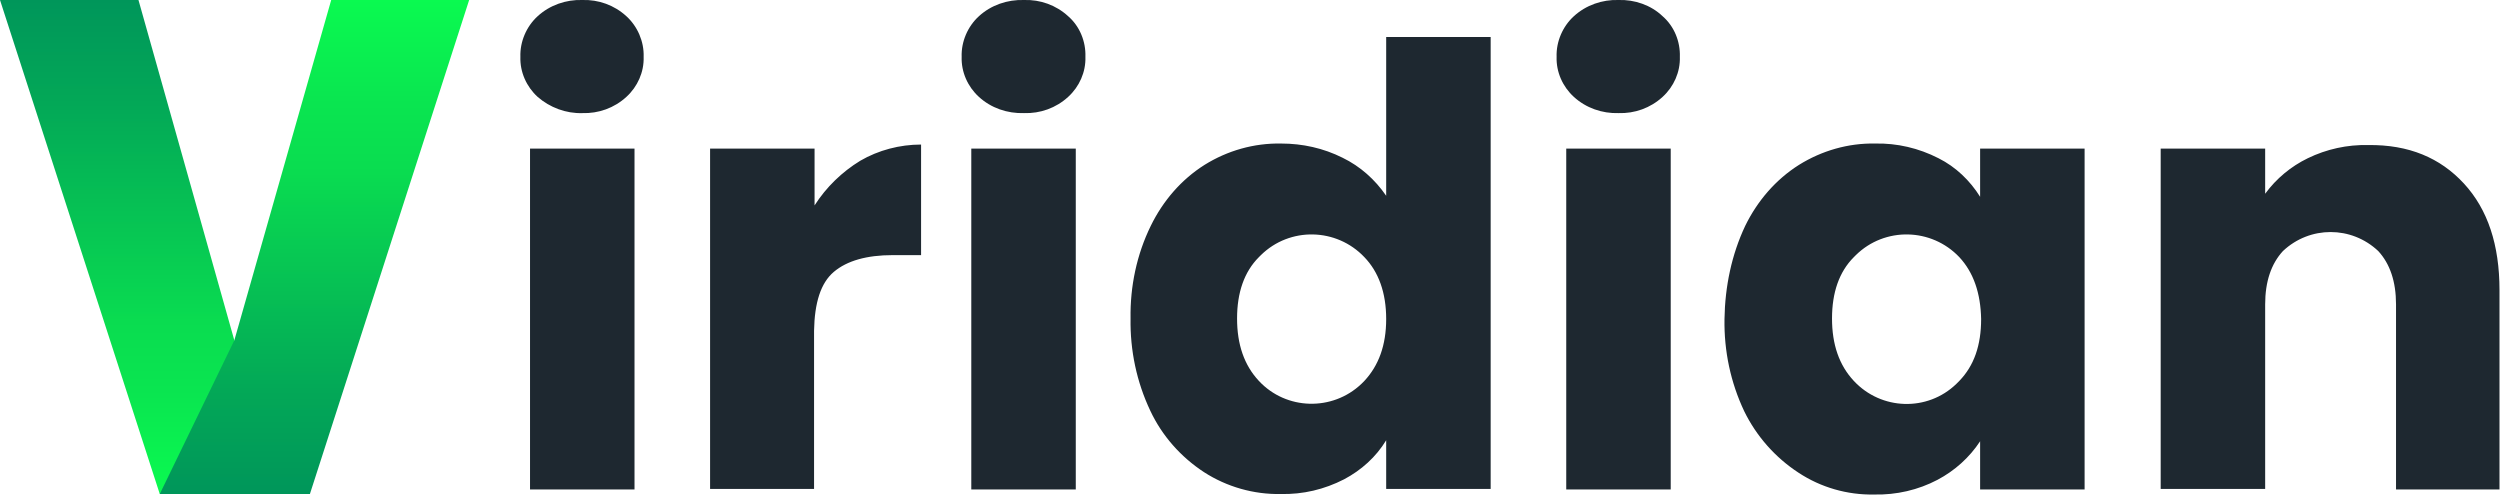
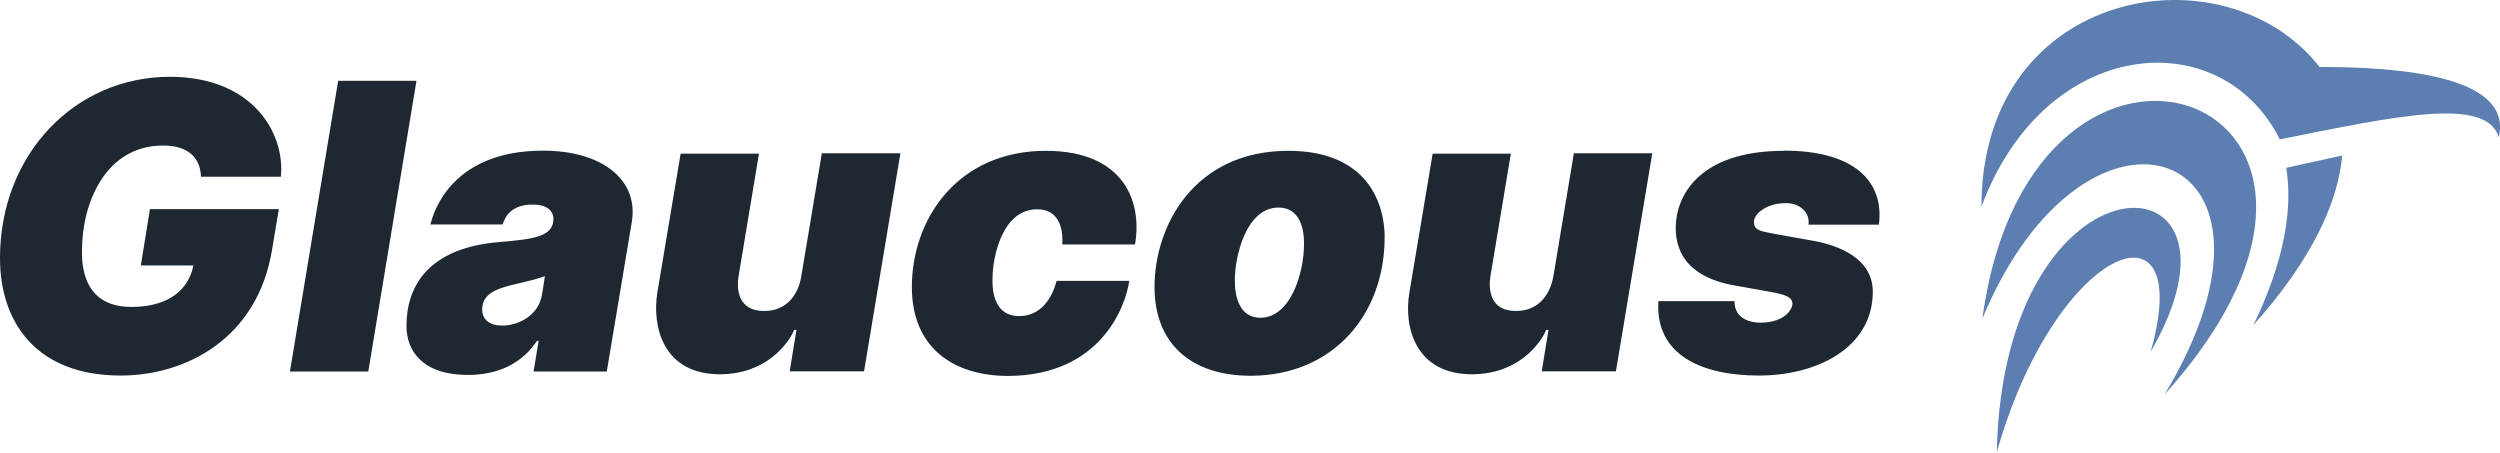
- <svg xmlns="http://www.w3.org/2000/svg" viewBox="0 0 492.9 97.4">
-   <linearGradient id="a" gradientUnits="userSpaceOnUse" x1="30.55" y1="297.4" x2="30.55" y2="200" gradientTransform="translate(0 -200)">
-     <stop offset="0" style="stop-color:#0afa50" />
-     <stop offset=".21" style="stop-color:#0ae550" />
-     <stop offset=".35" style="stop-color:#0adc50" />
-     <stop offset=".38" style="stop-color:#09d851" />
-     <stop offset=".79" style="stop-color:#03a857" />
-     <stop offset="1" style="stop-color:#00965a" />
-   </linearGradient>
-   <path style="fill:url(#a)" d="M0 0h27.3l18.9 67.1 14.9 30.3H31.5z" />
-   <linearGradient id="b" gradientUnits="userSpaceOnUse" x1="62" y1="297.4" x2="62" y2="200" gradientTransform="translate(0 -200)">
-     <stop offset="0" style="stop-color:#00965a" />
-     <stop offset=".21" style="stop-color:#03a857" />
-     <stop offset=".62" style="stop-color:#09d851" />
-     <stop offset=".65" style="stop-color:#0adc50" />
-     <stop offset=".79" style="stop-color:#0ae550" />
-     <stop offset="1" style="stop-color:#0afa50" />
-   </linearGradient>
-   <path style="fill:url(#b)" d="M65.3 0h27.2L61.1 97.4H31.5l14.7-30.3z" />
-   <path d="M106 19.1c-2.2-2-3.5-4.9-3.4-7.9-.1-3 1.2-6 3.4-8 2.4-2.2 5.6-3.3 8.8-3.2 3.2-.1 6.3 1 8.7 3.2 2.2 2 3.5 5 3.4 8 .1 3-1.2 5.9-3.4 7.9-2.4 2.2-5.5 3.3-8.7 3.2-3.2.1-6.4-1.1-8.8-3.2zm19.1 10.2v67.2h-20.6V29.3h20.6zm44.5 2.4c3.6-2.1 7.8-3.2 12-3.2v21.8H176c-5.1 0-9 1.1-11.6 3.3s-3.8 6.1-3.9 11.6v31.2H140V29.3h20.6v11.2c2.3-3.6 5.4-6.6 9-8.8zM193 19.1c-2.2-2-3.5-4.9-3.4-7.9-.1-3 1.2-6 3.4-8 2.4-2.2 5.6-3.3 8.9-3.2 3.2-.1 6.3 1 8.7 3.2 2.3 2 3.5 5 3.4 8 .1 3-1.2 5.9-3.4 7.9-2.4 2.2-5.5 3.3-8.7 3.2-3.3.1-6.5-1-8.9-3.2zm19.1 10.2v67.2h-20.6V29.3h20.6zm14.8 15.2c2.4-4.9 6-9.1 10.6-12 4.5-2.8 9.7-4.3 15.1-4.2 4.2 0 8.3.9 12.1 2.8 3.5 1.7 6.4 4.3 8.6 7.5V7.3h20.6v89.1h-20.6v-9.6c-2 3.3-4.9 5.9-8.3 7.7-3.9 2-8.1 3-12.5 2.9-5.3.1-10.6-1.4-15.1-4.3-4.6-3-8.3-7.2-10.6-12.1-2.7-5.7-4-11.9-3.9-18.2-.1-6.3 1.2-12.6 4-18.3zm42.1 6.2c-5.5-5.8-14.7-6-20.4-.4l-.4.4c-2.9 2.9-4.3 7-4.3 12.1s1.4 9.2 4.3 12.3c5.4 5.8 14.5 6 20.2.6l.6-.6c2.8-3 4.3-7 4.3-12.2s-1.5-9.3-4.3-12.2zm41.3-31.6c-2.2-2-3.5-4.9-3.4-7.9-.1-3 1.2-6 3.4-8 2.4-2.2 5.6-3.3 8.8-3.2 3.2-.1 6.4 1 8.7 3.2 2.3 2 3.5 5 3.4 8 .1 3-1.2 5.9-3.4 7.9-2.4 2.2-5.5 3.3-8.7 3.2-3.2.1-6.4-1-8.8-3.2zm19.1 10.2v67.2h-20.6V29.3h20.6zm14.7 15.2c2.4-4.9 6-9.1 10.6-12 4.5-2.8 9.7-4.3 15-4.2 4.3-.1 8.6.9 12.5 2.9 3.4 1.7 6.2 4.4 8.2 7.6v-9.5H411v67.2h-20.6V87c-2.1 3.2-5 5.8-8.4 7.6-3.8 2-8.1 3-12.5 2.9-5.3.1-10.5-1.4-14.9-4.3-4.6-3-8.3-7.2-10.7-12.1-2.7-5.7-4-11.9-3.9-18.2.1-6.4 1.4-12.7 4.1-18.4zm42.2 6.2c-5.5-5.8-14.7-6-20.4-.4l-.4.4c-2.9 2.9-4.3 7-4.3 12.1s1.4 9.2 4.3 12.3c5.4 5.8 14.5 6.1 20.2.6l.6-.6c2.9-3 4.3-7 4.3-12.2-.1-5.1-1.5-9.2-4.3-12.2zm99.5-14.5c4.7 5.1 7 12.1 7 21v39.3h-20.4V60c0-4.5-1.2-8-3.5-10.5-5.3-5-13.5-5-18.8 0-2.3 2.5-3.5 6-3.5 10.5v36.4H426V29.3h20.6v8.9c2.2-3 5.1-5.4 8.4-7 3.7-1.8 7.8-2.7 11.9-2.6 8-.1 14.2 2.5 18.9 7.6z" style="fill:#1e2830" />
+ <svg xmlns="http://www.w3.org/2000/svg" viewBox="0 0 450.21 81.46">
+   <path fill="#1e2832" d="M14.77 45c0 1.62-.4 10.27 8.85 10.27 9.5 0 10.93-6 11.2-7.46h-9.46L27 37.66h23.21L49 44.92C46.39 61 33.45 67.63 21.73 67.63 6.62 67.63 0 58.14 0 46.48c0-18.69 13.49-32.65 30.58-32.65 15.08 0 20.79 10.31 20 18H36.2c-.07-.9-.12-5.62-6.85-5.62C19 26.21 14.77 36.6 14.77 45ZM60.9 14.55l-8.69 52.36h14.11L75 14.55Zm35.8 46.84h.3l-.92 5.52h13.19l4.5-26.9c1.28-7.46-5.12-12.88-16-12.88-16.3 0-19.7 10.91-20.25 13.29h13c.46-1.57 1.71-3.58 5.42-3.58 3.24 0 3.72 1.73 3.72 2.55 0 3.18-3.33 3.67-9.75 4.2-12.77 1.06-16.71 7.92-16.71 15.1 0 4.51 2.88 8.83 11.08 8.83s11.39-4.67 12.42-6.13Zm-9.87-5.6c0-4.5 6.13-4.16 11.3-6.06L97.62 53c-.66 4-4.47 5.63-7.16 5.63-2.88 0-3.63-1.63-3.63-2.84Zm50.77.21c-4.95 0-4.91-4.3-4.6-6.24l3.68-22.09h-14.11l-4.19 25c-1 6.16 1.05 14.73 11.25 14.73 8.24 0 12.3-5.41 13.39-8h.41l-1.22 7.47h13.39l6.55-39.27H148l-3.69 22.09C144.14 51 143 56 137.6 56Zm65.76-5.42h-13.09c-.34 1.36-1.84 6.34-6.75 6.34-5.06 0-4.81-5.85-4.78-6.79 0-3.68 1.66-12.44 8.06-12.44 4.35 0 4.65 4.3 4.5 6.34h13.09c1.32-7.3-1.65-16.87-16.06-16.87-15.82 0-24.12 12.22-24.12 24.54 0 10.81 7.35 16 17.37 16 16.73-.07 21.19-12.7 21.78-17.15Zm46-7.82c0-6-3-15.6-17.35-15.6-17 0-24.1 13.56-24.1 24.51 0 10.25 6.63 16 17.35 16 14.74-.04 24.09-10.94 24.09-24.94Zm-27 7.91c0-4.75 2.14-13.29 7.87-13.29 4.77 0 4.6 5.85 4.6 6.54 0 5.34-2.45 13.3-7.87 13.3-4.68-.03-4.57-5.89-4.57-6.58ZM273 56c-4.95 0-4.91-4.3-4.6-6.24l3.68-22.09H258l-4.19 25c-1.06 6.16 1.05 14.73 11.25 14.73 8.24 0 12.3-5.41 13.39-8h.41l-1.22 7.47H291l6.55-39.27h-14.12l-3.68 22.09C279.54 51 278.39 56 273 56Zm48.28-28.84c-15.6 0-19.51 8.41-19.51 13.85 0 7.65 6.63 9.68 10.51 10.38l6.72 1.2c2.38.45 3.79.86 3.79 2.15 0 .77-1.2 3.37-5.83 3.37-1.43 0-4.61-.51-4.61-3.88h-13.7c-.62 9.78 7.94 13.4 18.1 13.4 10.62 0 20.51-5.12 20.51-15.09 0-6-6.08-8.32-10.59-9.15L318.93 42c-2-.4-3.07-.58-3.07-2.05s2.29-3.37 5.73-3.37c2.93 0 4.37 2.06 4.09 3.88h12.68c.98-7.73-4.36-13.33-17.08-13.33Z" />
+   <path fill="#5d7eb0" d="M417.71 12.06c-17-21.77-60.88-14.46-60.88 25.16C368.24 6.45 400 3.94 410.55 25.1c21.55-4.33 37.23-7.69 39.44-.38 1.63-6.93-5.2-12.66-32.28-12.66Zm-27.92 59C438.06 17.41 365.94-8.56 357 57.35c18.94-45.52 59.71-30.9 32.79 13.72Zm-2.5-7.69c21.15-36.55-26.55-37.89-27.7 18.08 10.58-37.45 35.97-47.12 27.7-18.07Zm24.43-33.15L421.8 28c-.78 8.53-5.49 18.81-16 30.54 5.6-11.54 7.11-20.96 5.92-28.31Z" />
</svg>
